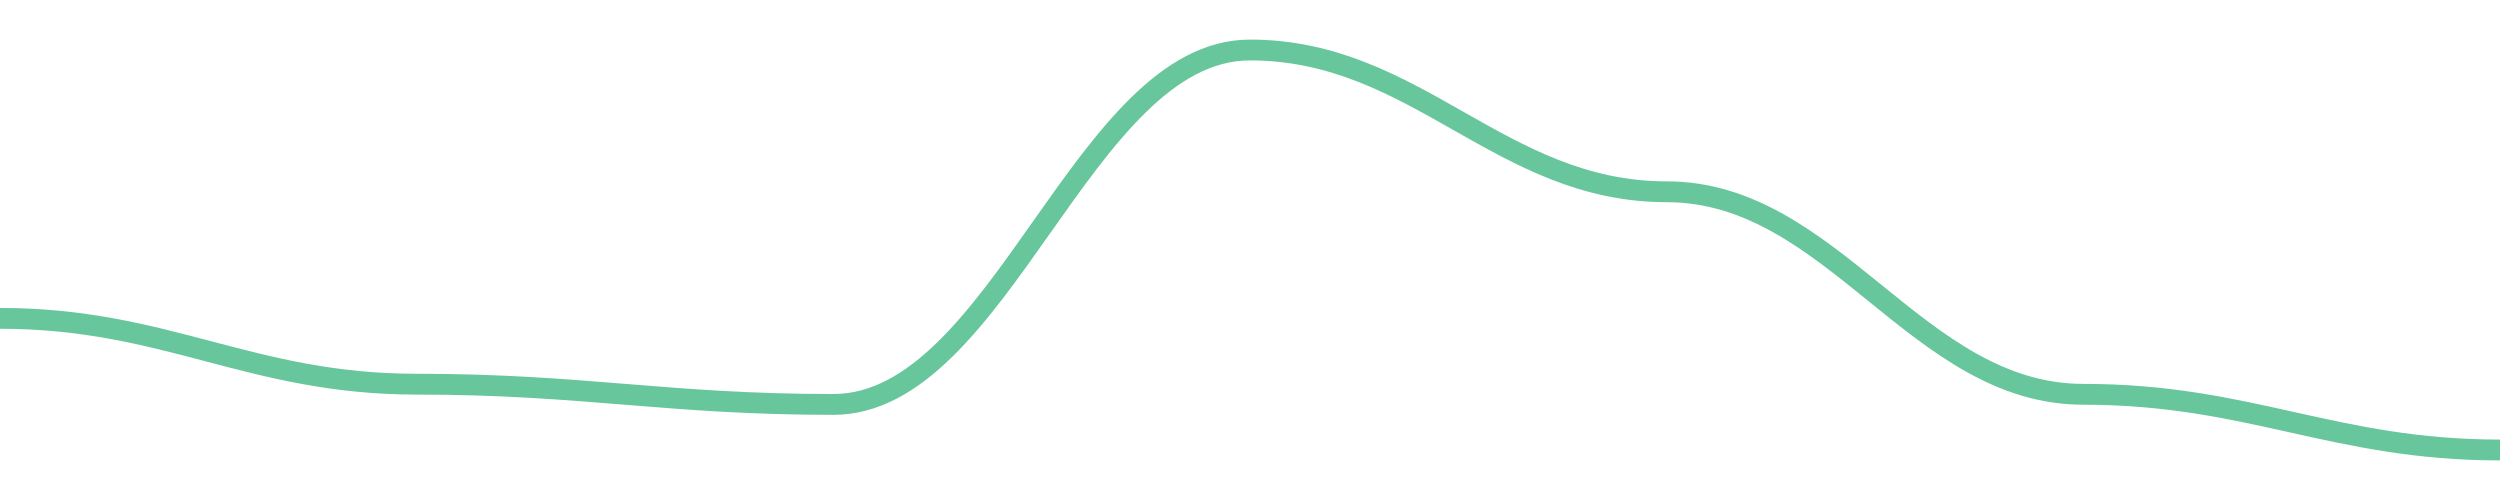
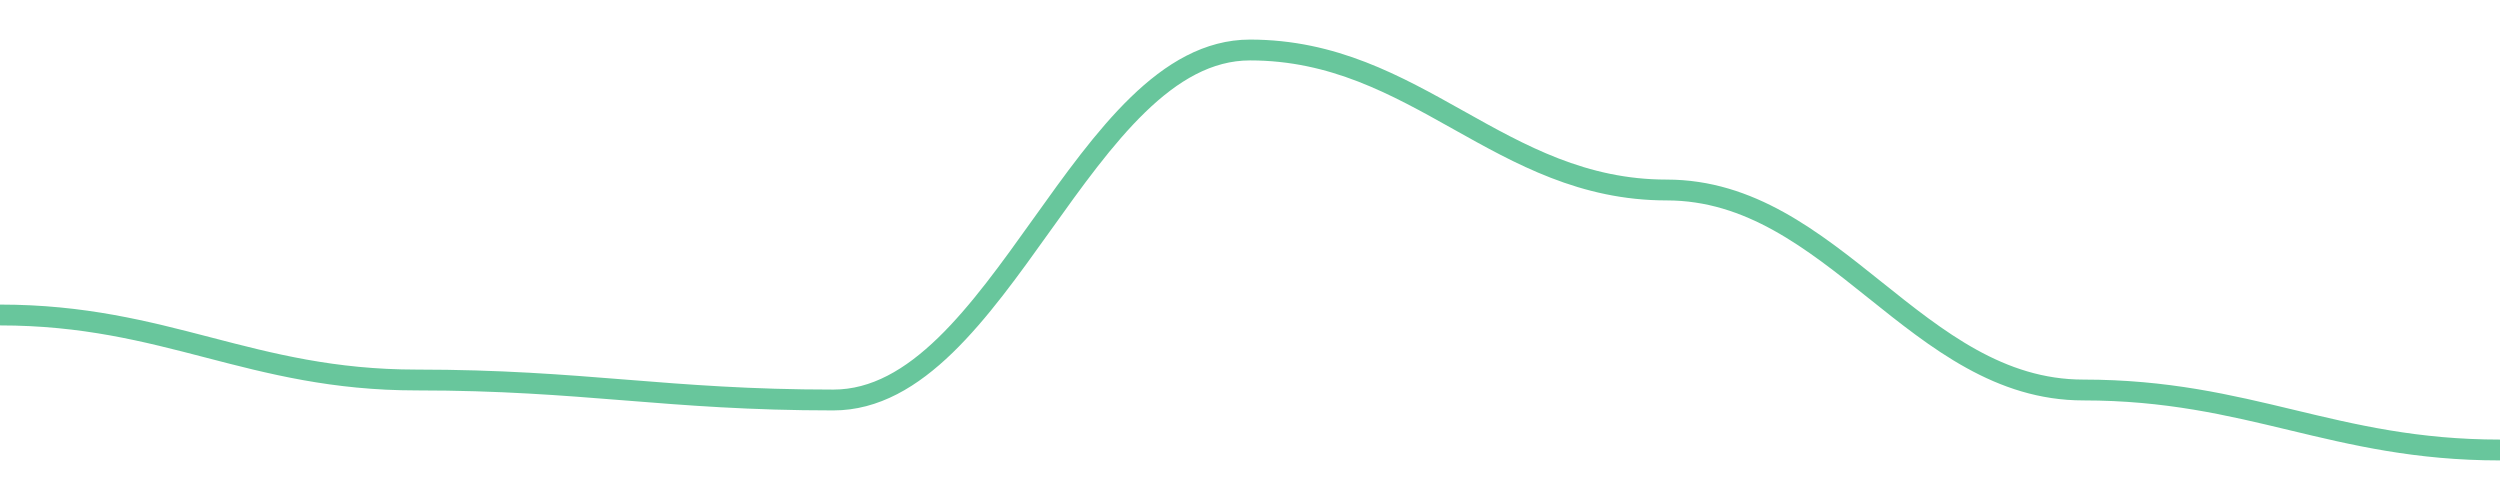
<svg width="180" height="36">
-   <path d="M 0.0,22.922 C 12.0,22.922 18.0,27.661 30.0,27.661 C 42.0,27.661 48.0,29.119 60.0,29.119 C 72.0,29.119 78.0,3.6 90.0,3.6 C 102.0,3.6 108.0,13.808 120.0,13.808 C 132.0,13.808 138.0,28.39 150.0,28.39 C 162.0,28.39 168.0,32.4 180.0,32.4 " fill="none" stroke="#42b883" stroke-width="1.5" opacity="0.8" />
+   <path d="M 0.0,22.68 C 12.0,22.68 18.0,27.36 30.0,27.36 C 42.0,27.36 48.0,28.8 60.0,28.8 C 72.0,28.8 78.0,3.6 90.0,3.6 C 102.0,3.6 108.0,13.68 120.0,13.68 C 132.0,13.68 138.0,28.08 150.0,28.08 C 162.0,28.08 168.0,32.4 180.0,32.4 " fill="none" stroke="#42b883" stroke-width="1.5" opacity="0.8" />
</svg>
